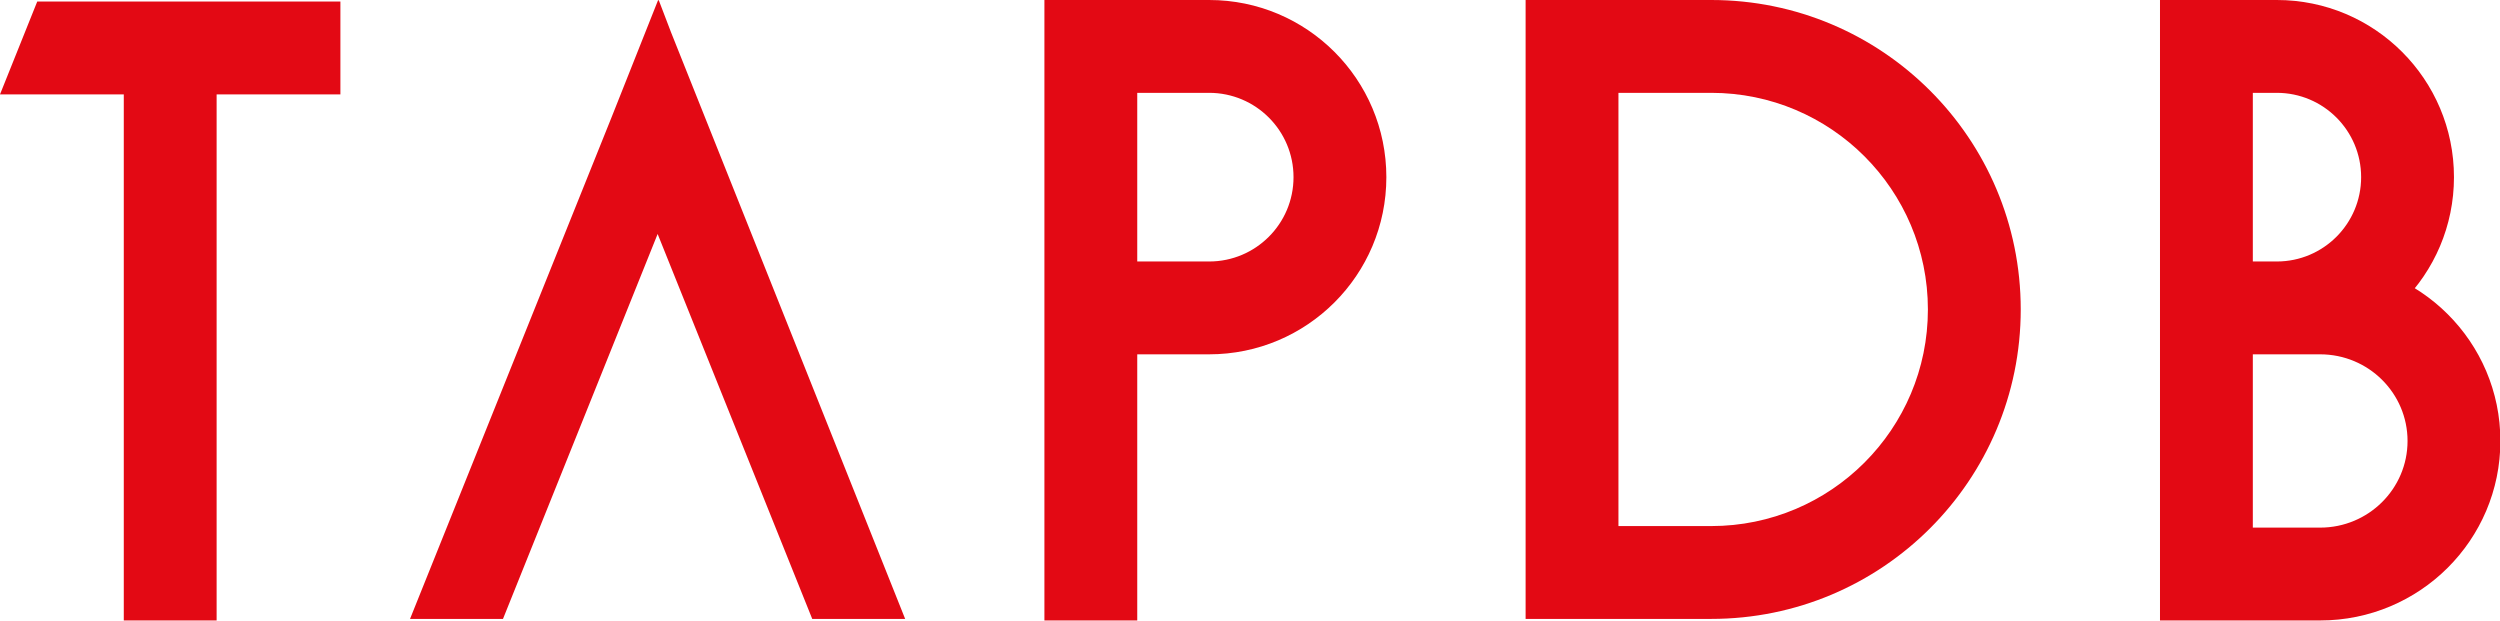
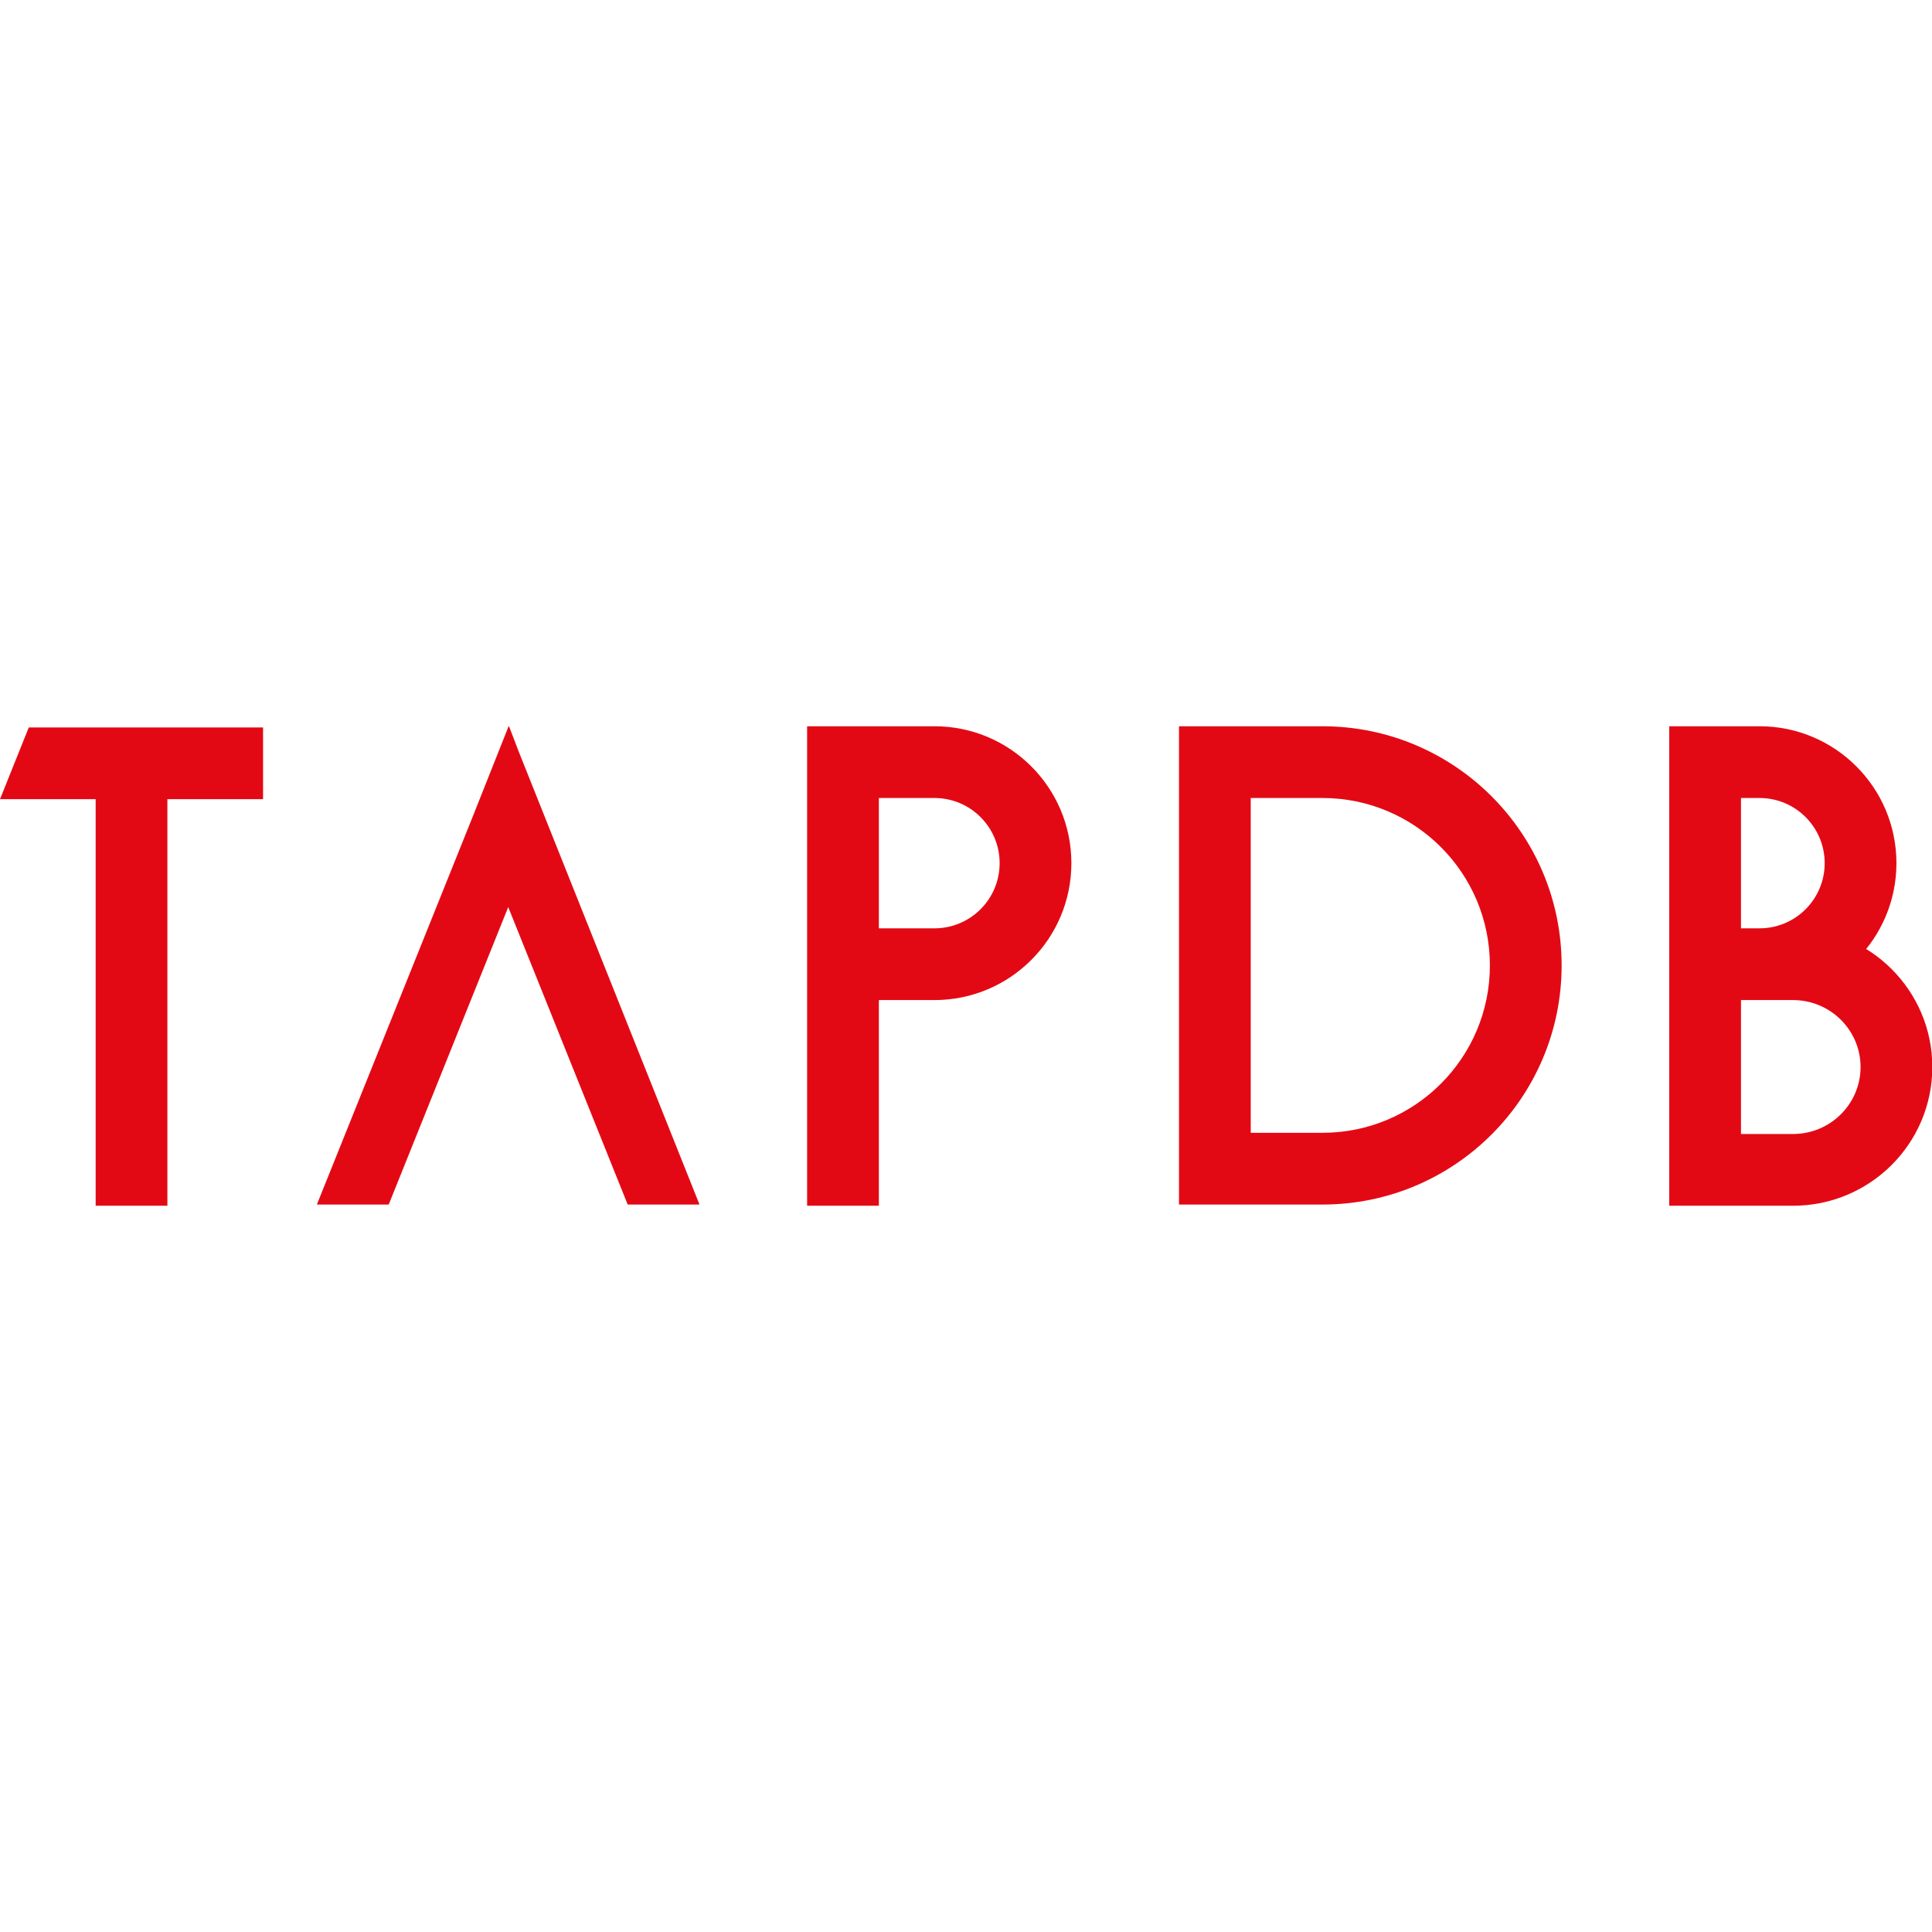
- <svg xmlns="http://www.w3.org/2000/svg" t="1783149375901" class="icon" viewBox="0 0 4126 1024" version="1.1" p-id="31755" width="64.469" height="16">
+ <svg xmlns="http://www.w3.org/2000/svg" t="1783149375901" class="icon" viewBox="0 0 4126 1024" version="1.1" p-id="31755" width="16" height="16">
  <path d="M3564.848 584.778h192.798c161.483 0 292.389-130.906 292.389-292.389S3919.129 0 3757.646 0H3564.848v584.778z m153.217-431.561h39.581c76.864 0 139.172 62.308 139.172 139.172s-62.308 139.172-139.172 139.172H3718.065V153.217z m-153.217 870.783h264.299c164.302 0 297.496-132.622 297.496-296.219s-133.194-296.219-297.496-296.219H3564.848v592.439z m153.217-439.222h111.082c79.831 0 144.279 64.172 144.279 143.002s-64.448 143.002-144.279 143.002H3718.065V584.778z" fill="#E30914" p-id="31756" />
  <path d="M1107.552 53.511L1493.865 1021.446h-153.355L1085.363 386.153 830.124 1021.446H676.708L1009.557 192.995 1086.193 0l0.449 1.124 0.452-1.124 20.454 53.511zM357.506 155.771v868.229H204.289V155.771H0L61.448 2.554H561.796v153.217h-204.289z" fill="#E30914" p-id="31757" />
  <path d="M1723.691 2.554h153.217v1021.446h-153.217V2.554z m0-2.554h271.896C2157.103 0 2288.04 130.906 2288.04 292.389S2157.106 584.778 1995.587 584.778H1723.691V0z m153.217 431.561h118.679C2072.492 431.561 2134.823 369.245 2134.823 292.389S2072.492 153.217 1995.587 153.217H1876.908v278.344z" fill="#E30914" p-id="31758" />
  <path d="M2671.082 153.217v715.012h153.14c197.494 0 357.583-160.066 357.583-357.506s-160.089-357.506-357.583-357.506H2671.082zM2517.865 0h306.357C3106.333 0 3335.022 228.658 3335.022 510.723s-228.692 510.723-510.8 510.723H2517.865V0z" fill="#E30914" p-id="31759" />
</svg>
